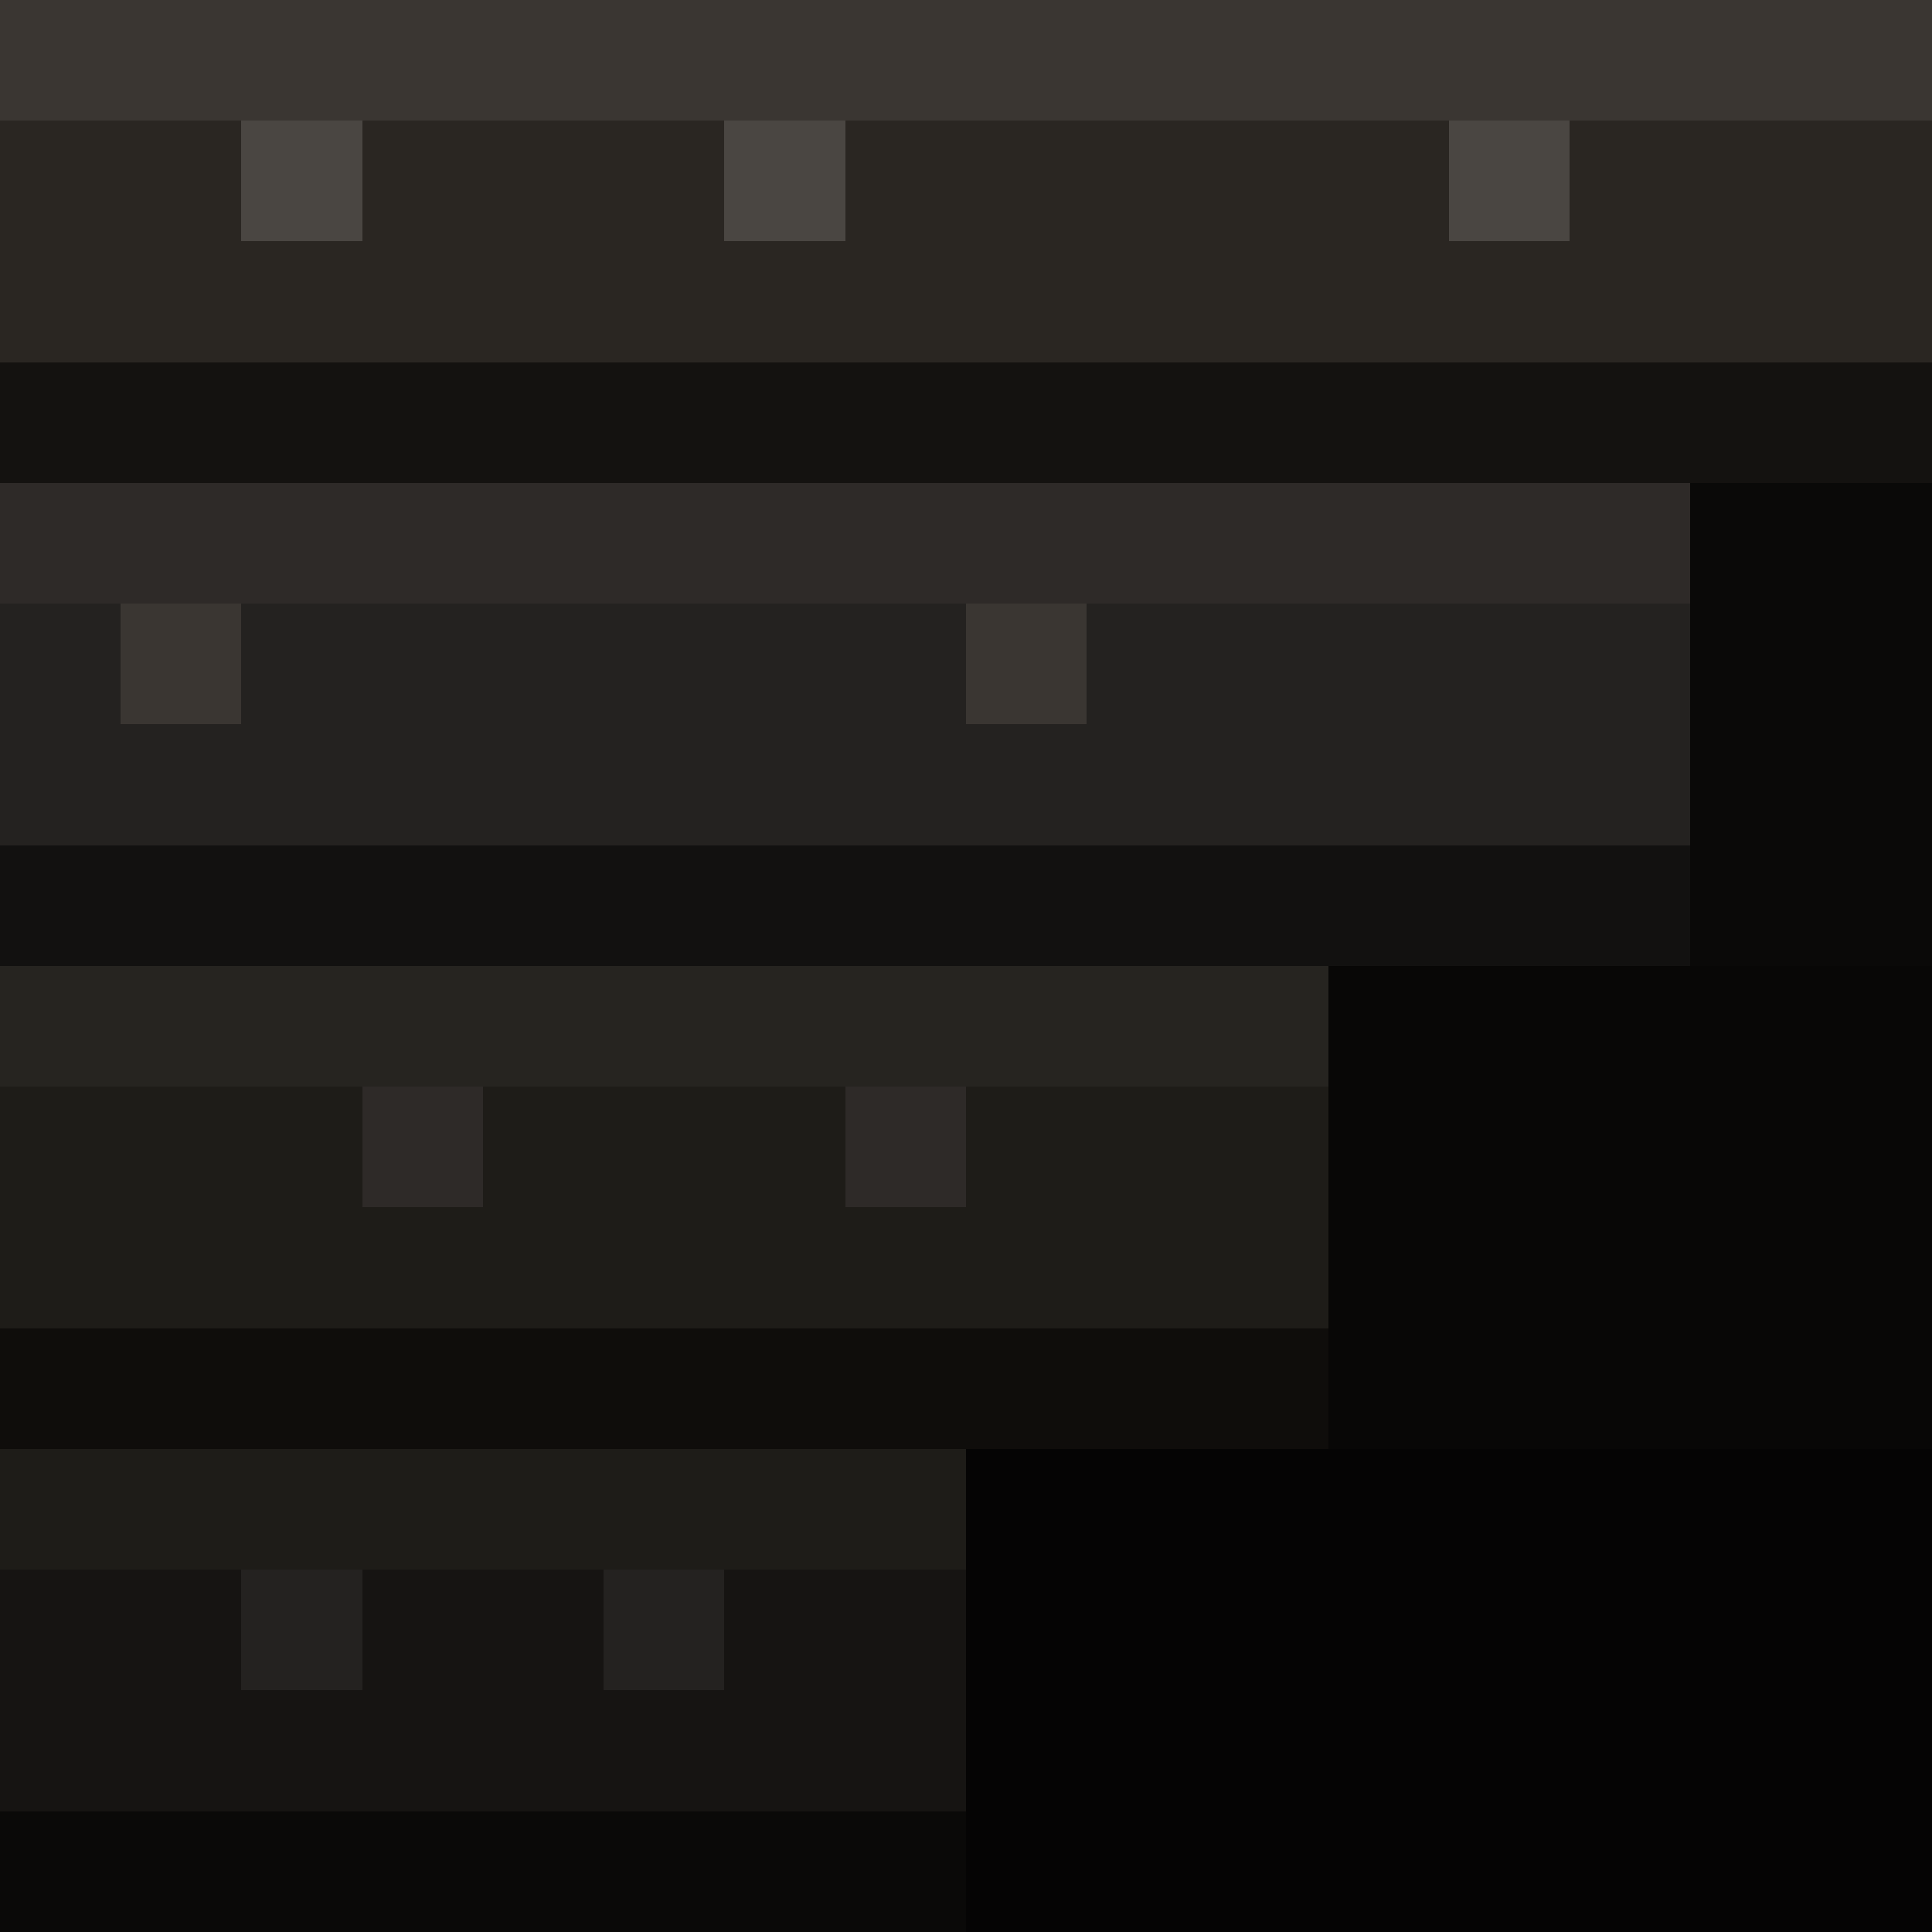
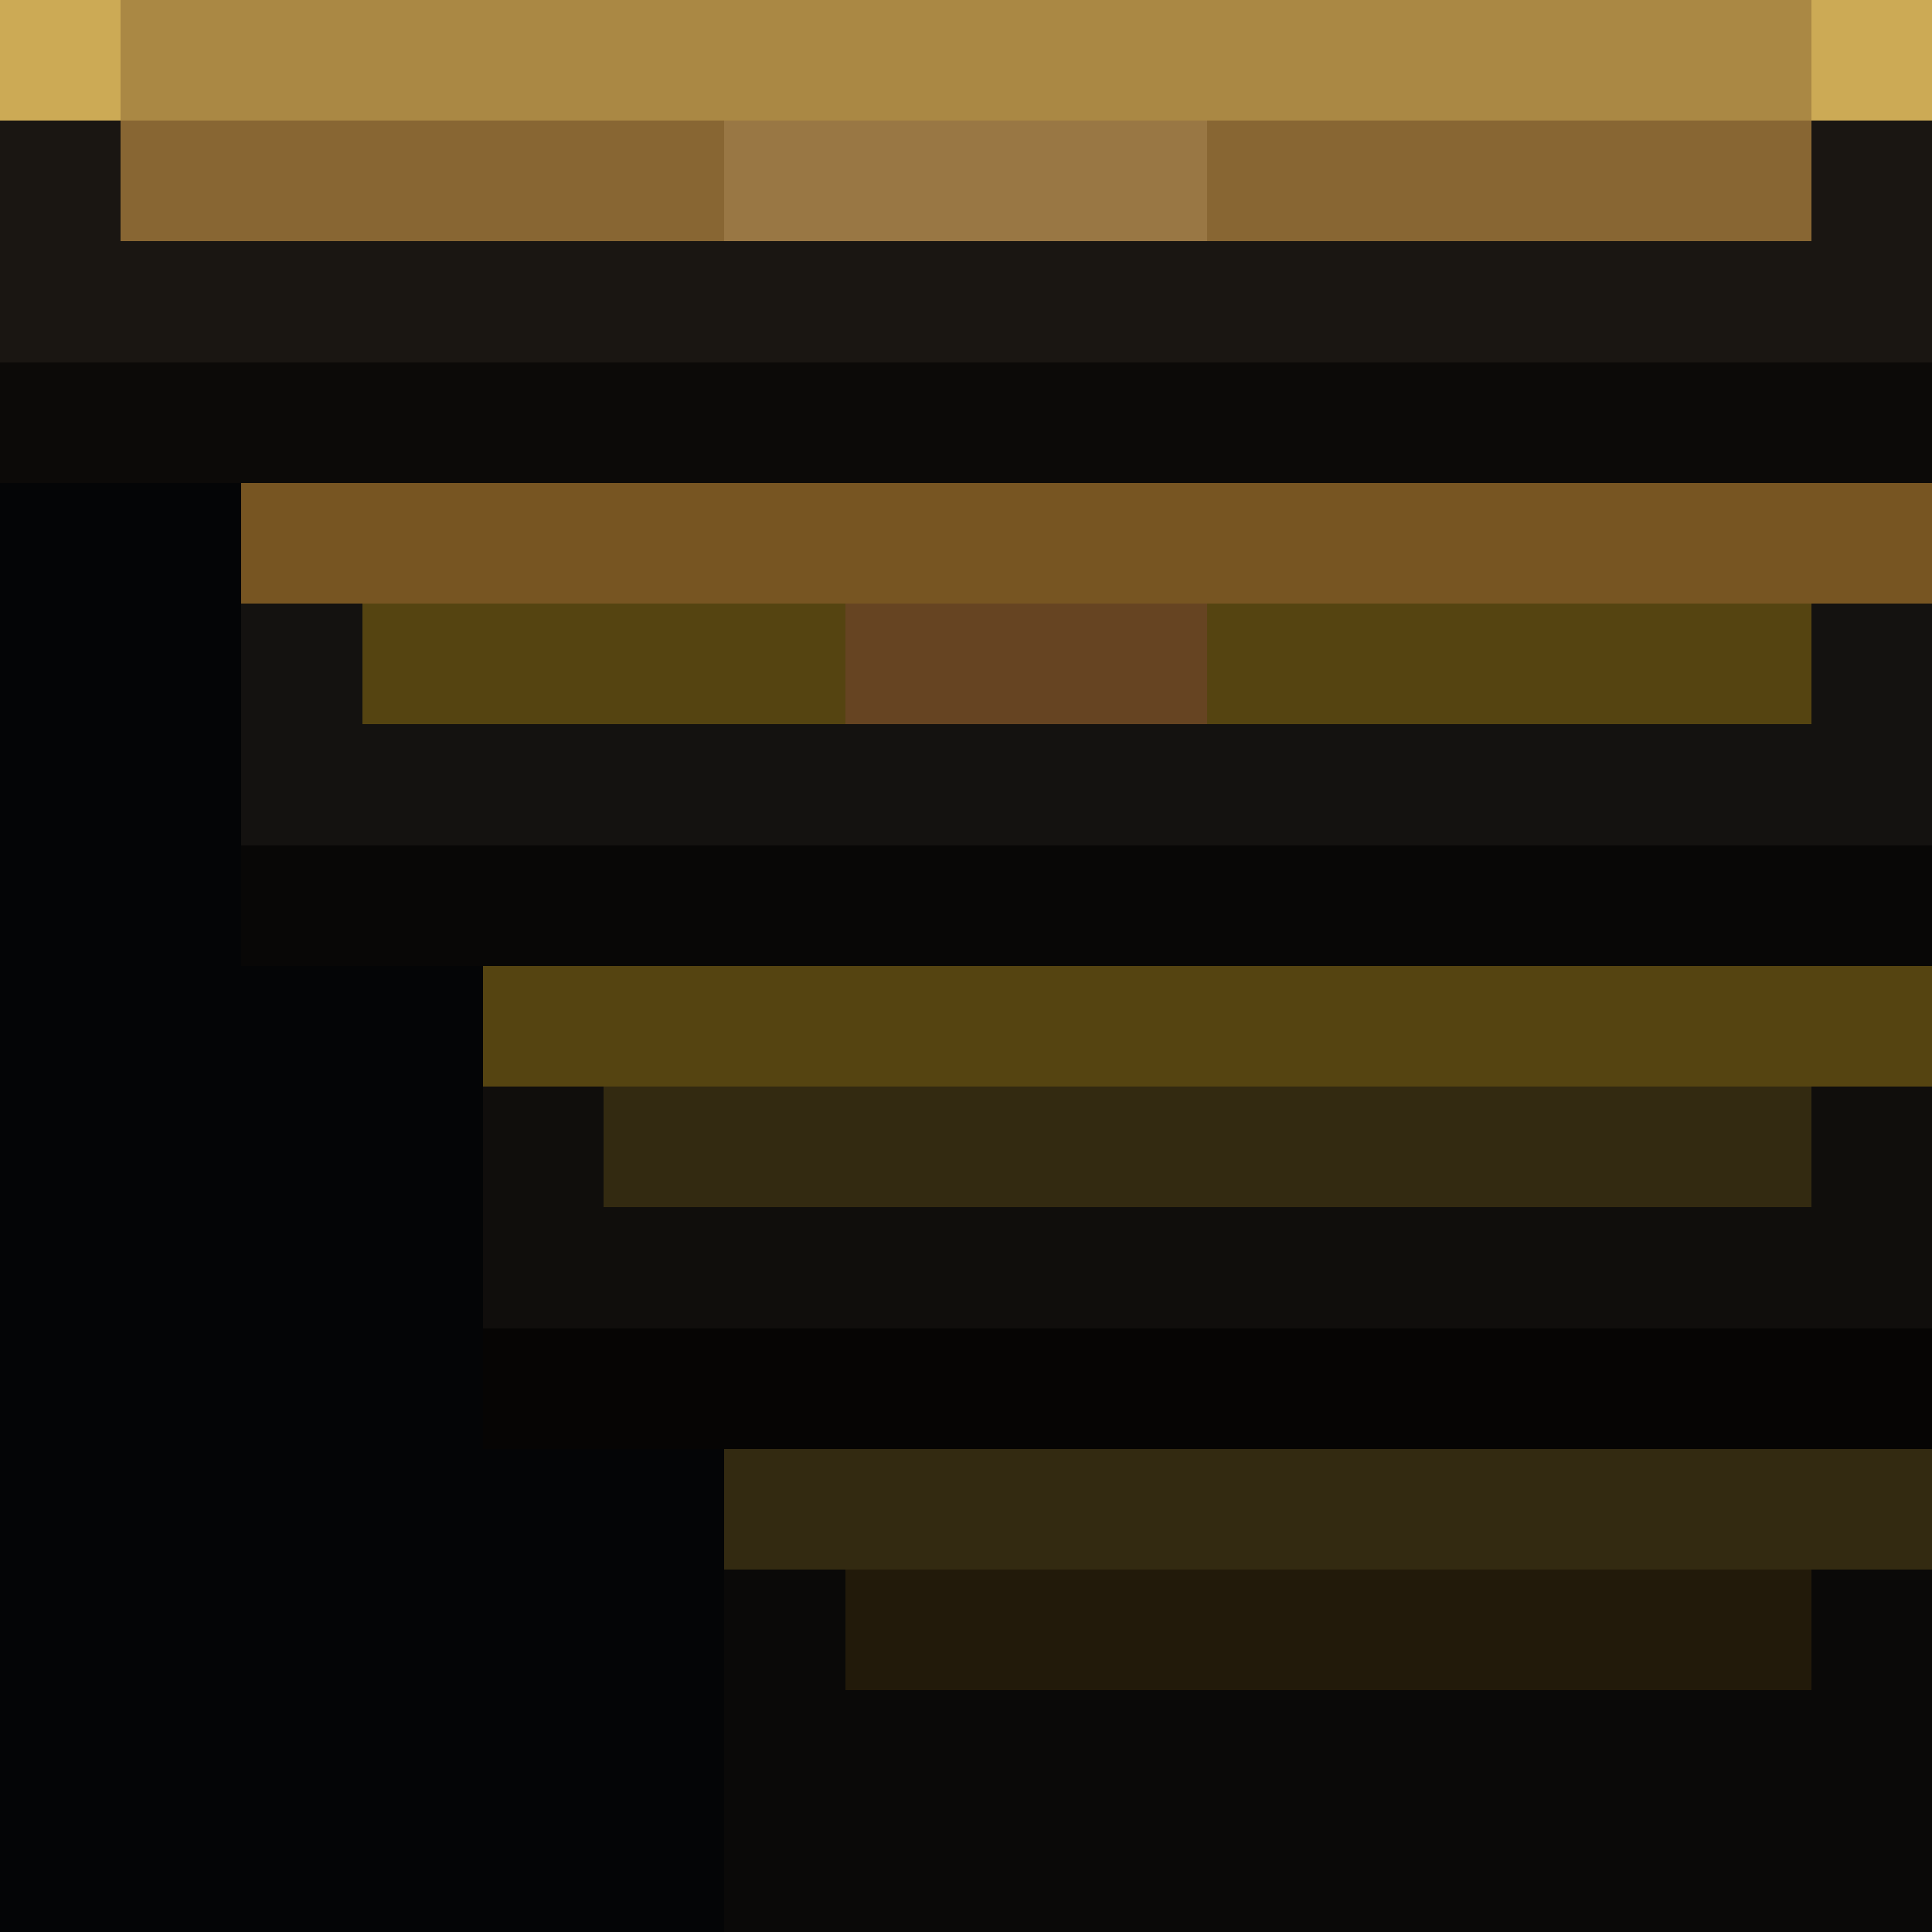
<svg xmlns="http://www.w3.org/2000/svg" viewBox="0 0 16 16" width="16" height="16" shape-rendering="crispEdges">
-   <rect x="0" y="0" width="16" height="4" fill="#2a2622" />
-   <rect x="0" y="0" width="16" height="1" fill="#3a3632" />
-   <rect x="0" y="3" width="16" height="1" fill="#141210" />
-   <rect x="0" y="4" width="14" height="4" fill="#242220" />
-   <rect x="0" y="4" width="14" height="1" fill="#2e2a28" />
-   <rect x="0" y="7" width="14" height="1" fill="#121110" />
-   <rect x="14" y="4" width="2" height="4" fill="#0a0908" />
-   <rect x="0" y="8" width="11" height="4" fill="#1e1c18" />
-   <rect x="0" y="8" width="11" height="1" fill="#262420" />
-   <rect x="0" y="11" width="11" height="1" fill="#0f0d0b" />
-   <rect x="11" y="8" width="5" height="4" fill="#080706" />
-   <rect x="0" y="12" width="8" height="4" fill="#161412" />
-   <rect x="0" y="12" width="8" height="1" fill="#1e1c18" />
-   <rect x="0" y="15" width="8" height="1" fill="#0a0908" />
-   <rect x="8" y="12" width="8" height="4" fill="#050404" />
-   <rect x="2" y="1" width="1" height="1" fill="#4a4642" />
-   <rect x="6" y="1" width="1" height="1" fill="#4a4642" />
-   <rect x="12" y="1" width="1" height="1" fill="#4a4642" />
-   <rect x="1" y="5" width="1" height="1" fill="#3a3632" />
-   <rect x="8" y="5" width="1" height="1" fill="#3a3632" />
-   <rect x="3" y="9" width="1" height="1" fill="#2e2a28" />
-   <rect x="7" y="9" width="1" height="1" fill="#2e2a28" />
-   <rect x="2" y="13" width="1" height="1" fill="#242220" />
-   <rect x="5" y="13" width="1" height="1" fill="#242220" />
+   <rect width="16" height="16" fill="#040506" />
+   <rect x="0" y="0" width="16" height="4" fill="#1a1612" />
+   <rect x="0" y="0" width="16" height="1" fill="#aa8844" />
+   <rect x="1" y="1" width="14" height="1" fill="#886633" />
+   <rect x="0" y="3" width="16" height="1" fill="#0c0a08" />
+   <rect x="2" y="4" width="14" height="4" fill="#141210" />
+   <rect x="2" y="4" width="14" height="1" fill="#775522" />
+   <rect x="3" y="5" width="12" height="1" fill="#554411" />
+   <rect x="2" y="7" width="14" height="1" fill="#080706" />
+   <rect x="4" y="8" width="12" height="4" fill="#100e0c" />
+   <rect x="4" y="8" width="12" height="1" fill="#554411" />
+   <rect x="5" y="9" width="10" height="1" fill="#332a11" />
+   <rect x="4" y="11" width="12" height="1" fill="#060504" />
+   <rect x="6" y="12" width="10" height="4" fill="#0a0908" />
+   <rect x="6" y="12" width="10" height="1" fill="#332a11" />
+   <rect x="7" y="13" width="8" height="1" fill="#221a0a" />
+   <rect x="0" y="0" width="1" height="1" fill="#ccaa55" />
+   <rect x="15" y="0" width="1" height="1" fill="#ccaa55" />
+   <rect x="6" y="1" width="4" height="1" fill="#997744" />
+   <rect x="7" y="5" width="3" height="1" fill="#664422" />
</svg>
